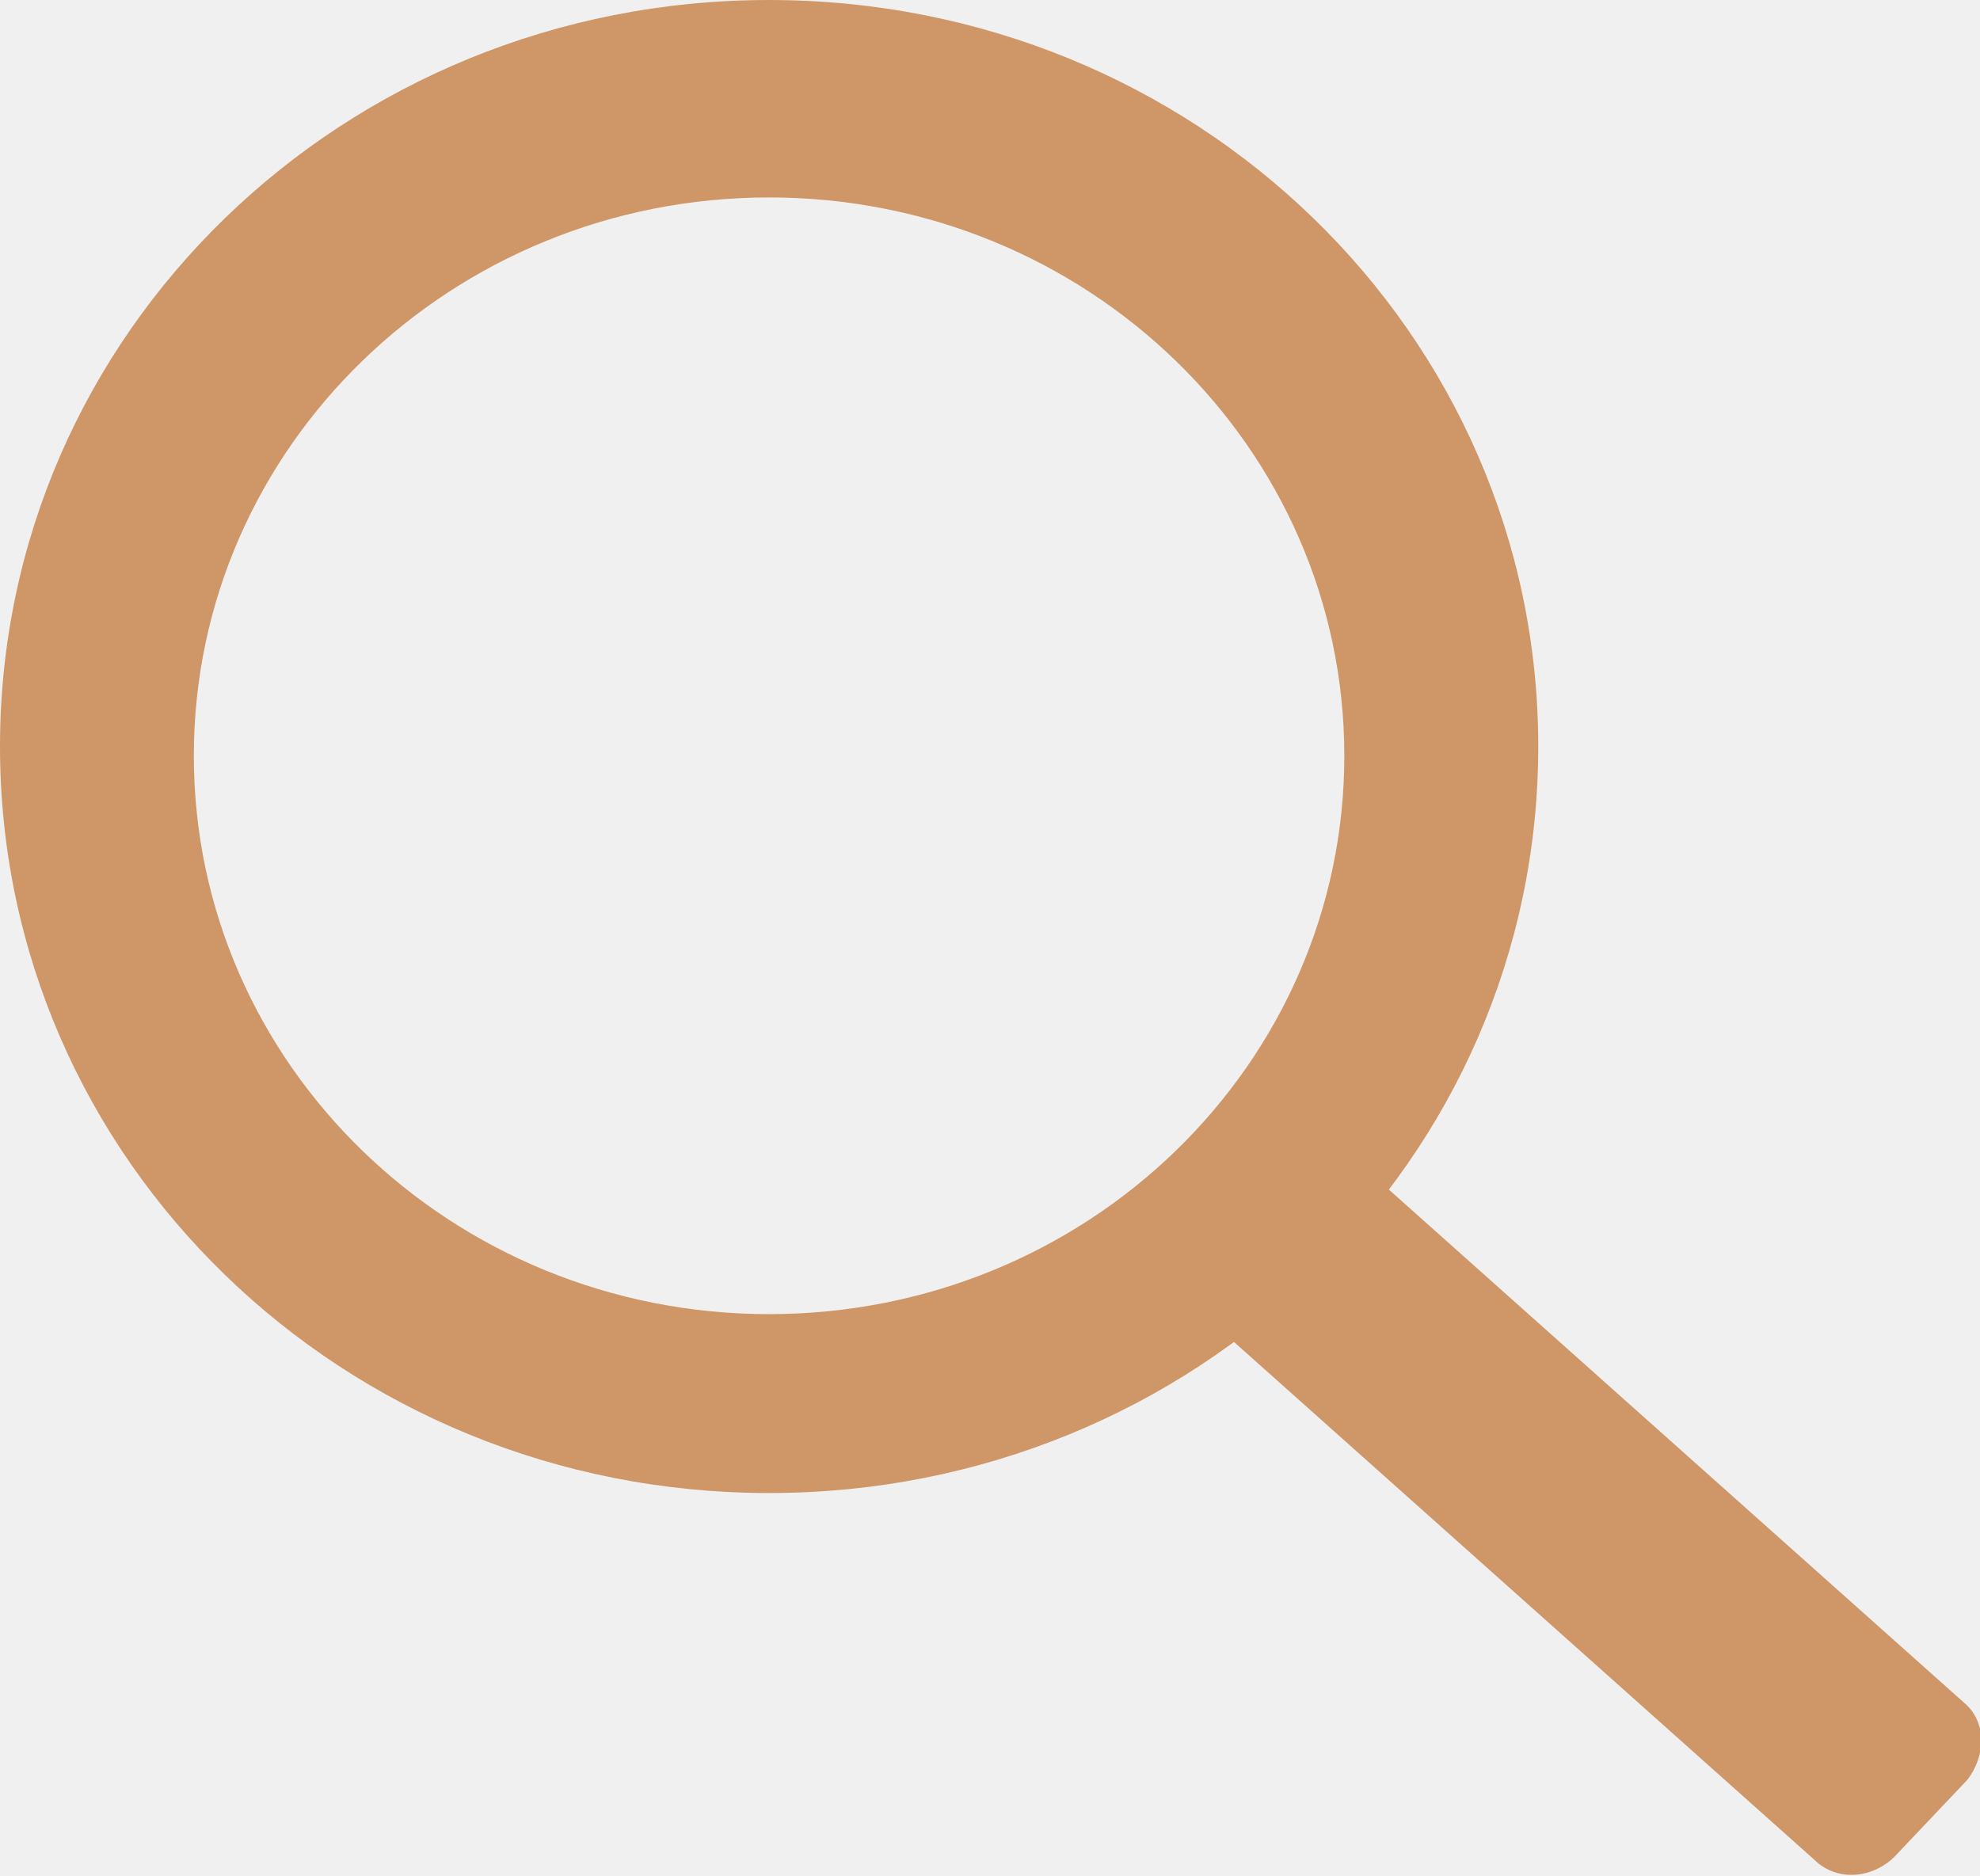
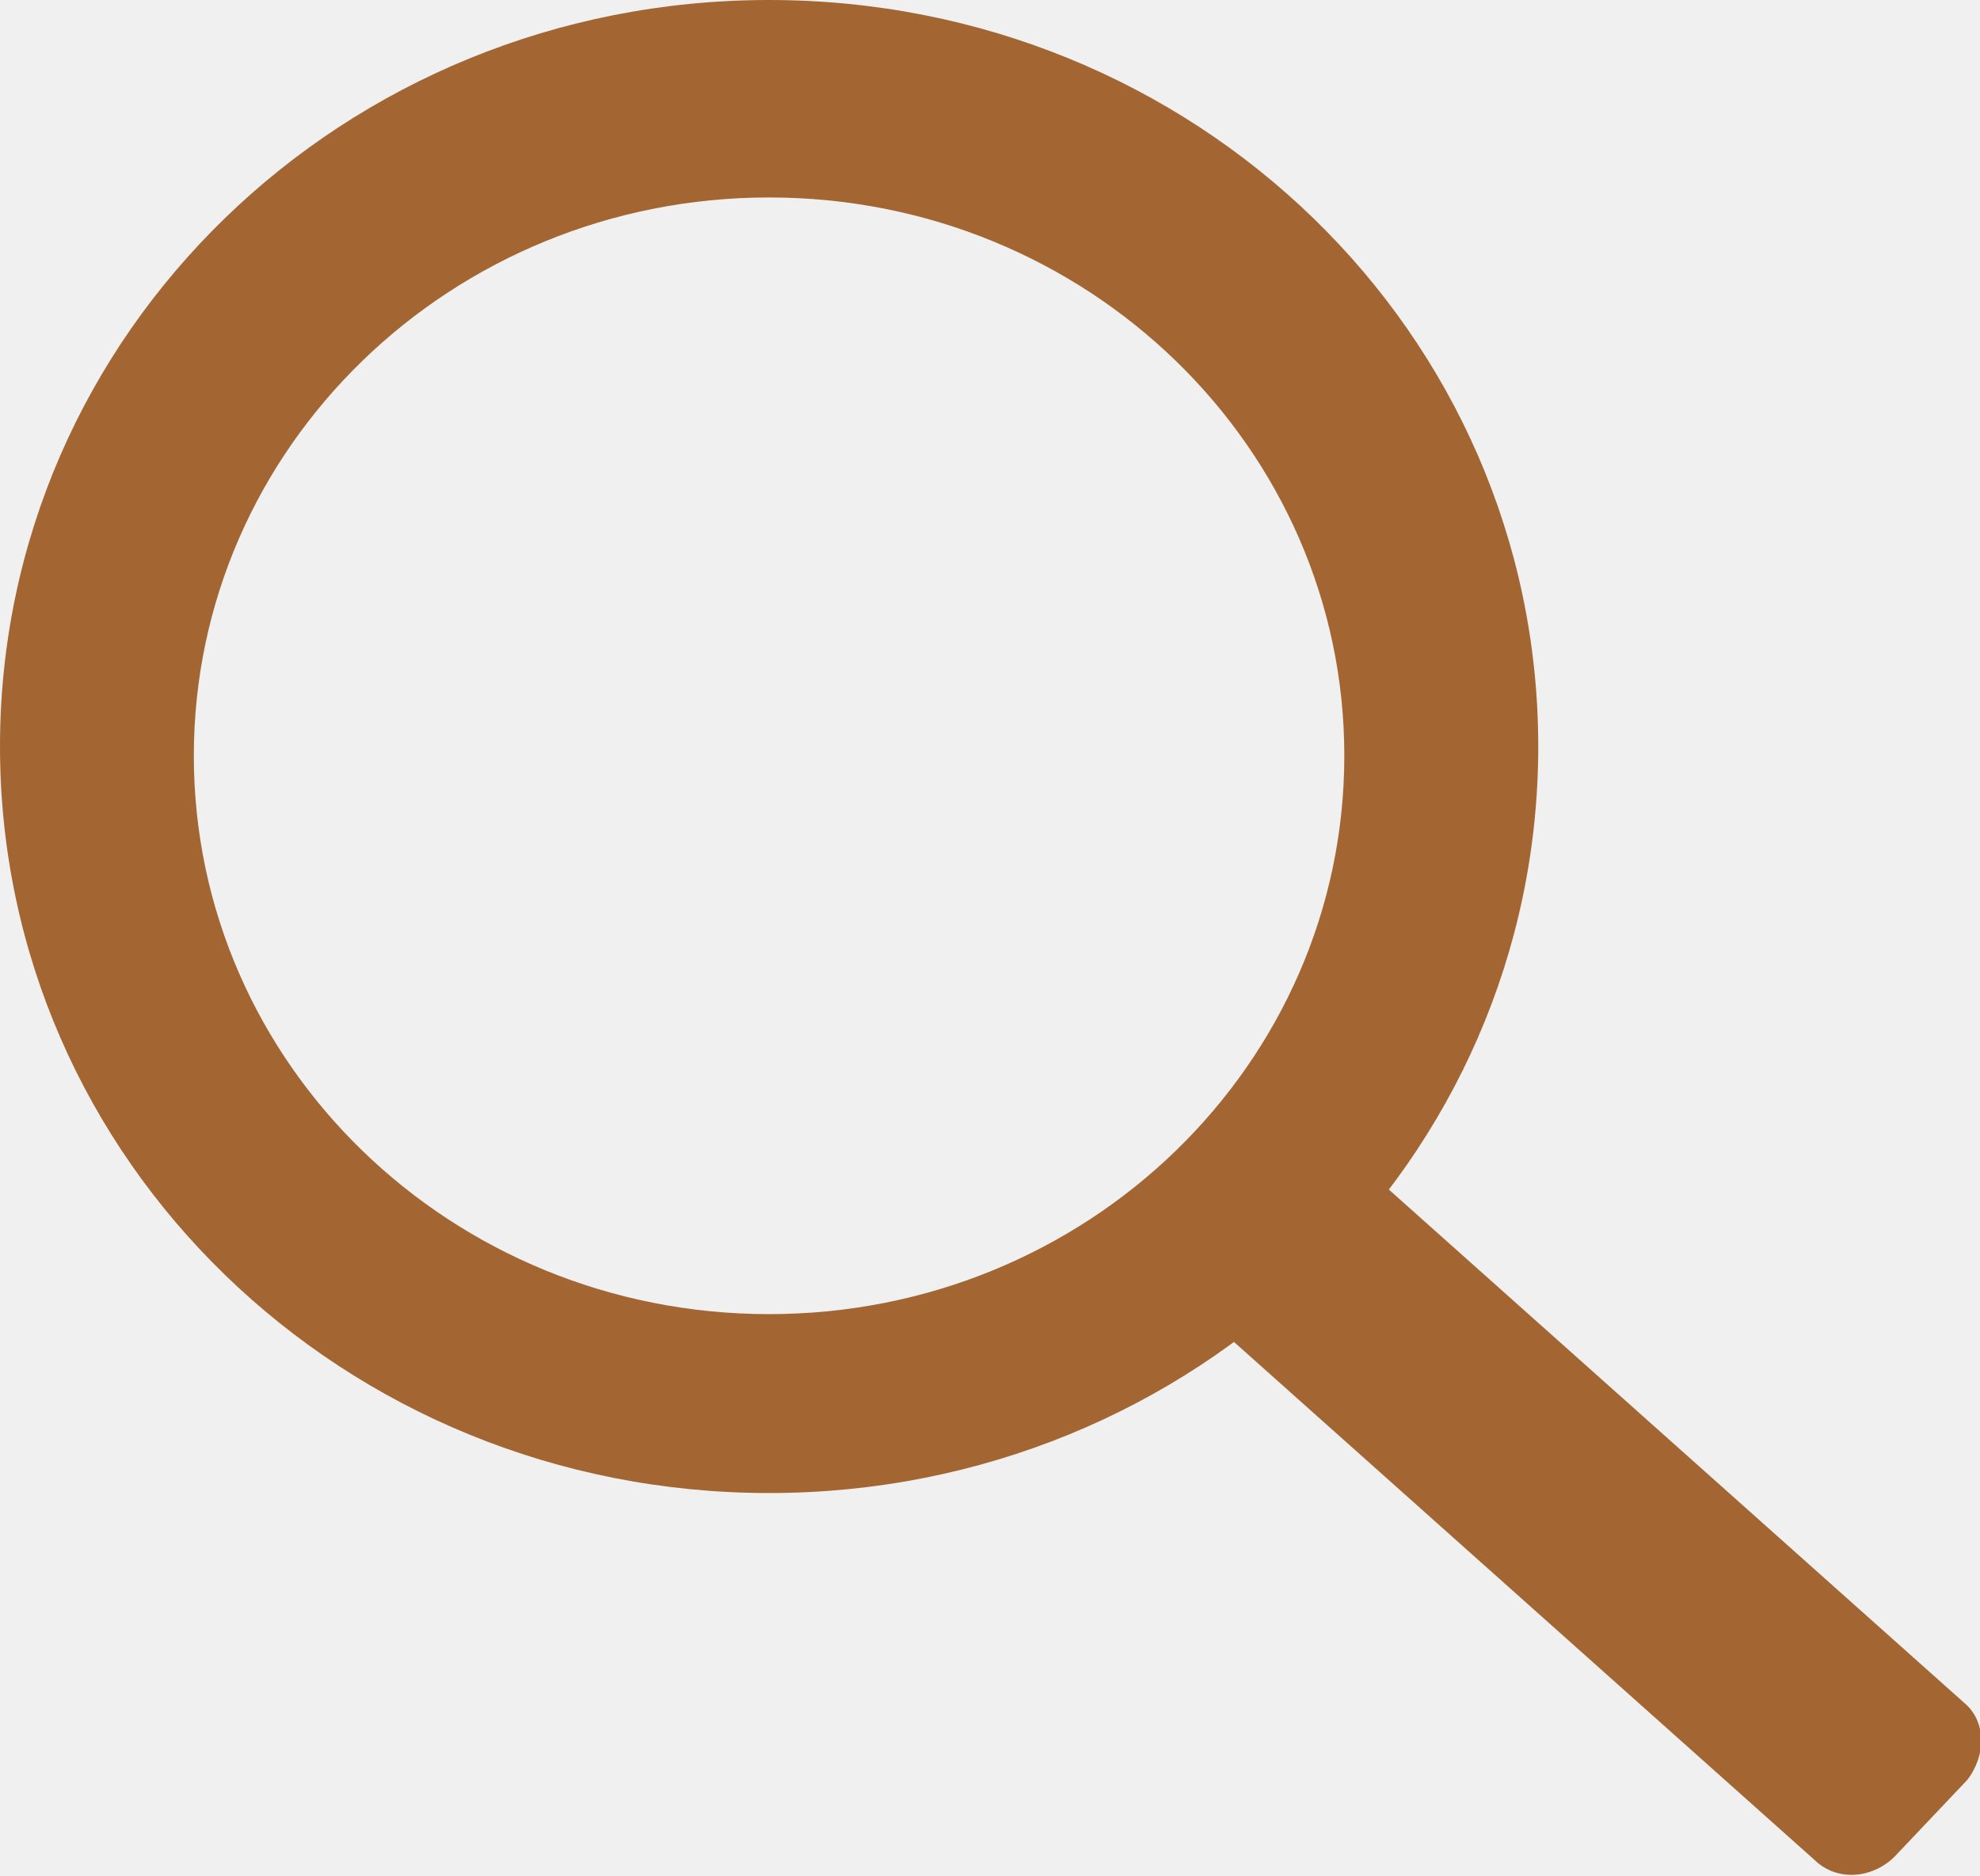
<svg xmlns="http://www.w3.org/2000/svg" width="19" height="18" viewBox="0 0 19 18" fill="none">
  <g clip-path="url(#clip0)">
-     <path d="M7.38 0C3.294 0 0 3.197 0 7.164C0 11.132 3.294 14.329 7.38 14.329C11.467 14.329 14.761 11.132 14.761 7.164C14.761 3.197 11.467 0 7.38 0ZM7.38 12.612C4.331 12.612 1.86 10.214 1.86 7.253C1.86 4.293 4.331 1.895 7.38 1.895C10.43 1.895 12.9 4.293 12.9 7.253C12.9 10.214 10.43 12.612 7.38 12.612Z" fill="#CF9768" />
-     <path d="M17.414 17.852L11.376 12.464C11.162 12.286 11.162 11.96 11.345 11.724L12.046 10.984C12.229 10.776 12.565 10.776 12.809 10.954L18.848 16.342C19.061 16.52 19.061 16.845 18.878 17.082L18.177 17.822C17.963 18.03 17.628 18.059 17.414 17.852Z" fill="#CF9768" />
+     <path d="M7.38 0C3.294 0 0 3.197 0 7.164C0 11.132 3.294 14.329 7.38 14.329C11.467 14.329 14.761 11.132 14.761 7.164C14.761 3.197 11.467 0 7.38 0ZM7.38 12.612C4.331 12.612 1.86 10.214 1.86 7.253C1.86 4.293 4.331 1.895 7.38 1.895C10.43 1.895 12.9 4.293 12.9 7.253C12.9 10.214 10.43 12.612 7.38 12.612Z" fill="#a36633" />
+     <path d="M17.414 17.852L11.376 12.464C11.162 12.286 11.162 11.96 11.345 11.724L12.046 10.984C12.229 10.776 12.565 10.776 12.809 10.954L18.848 16.342C19.061 16.52 19.061 16.845 18.878 17.082L18.177 17.822C17.963 18.03 17.628 18.059 17.414 17.852Z" fill="#a36633" />
  </g>
  <defs>
    <clipPath id="clip0">
      <rect width="19" height="18" fill="white" />
    </clipPath>
  </defs>
</svg>
